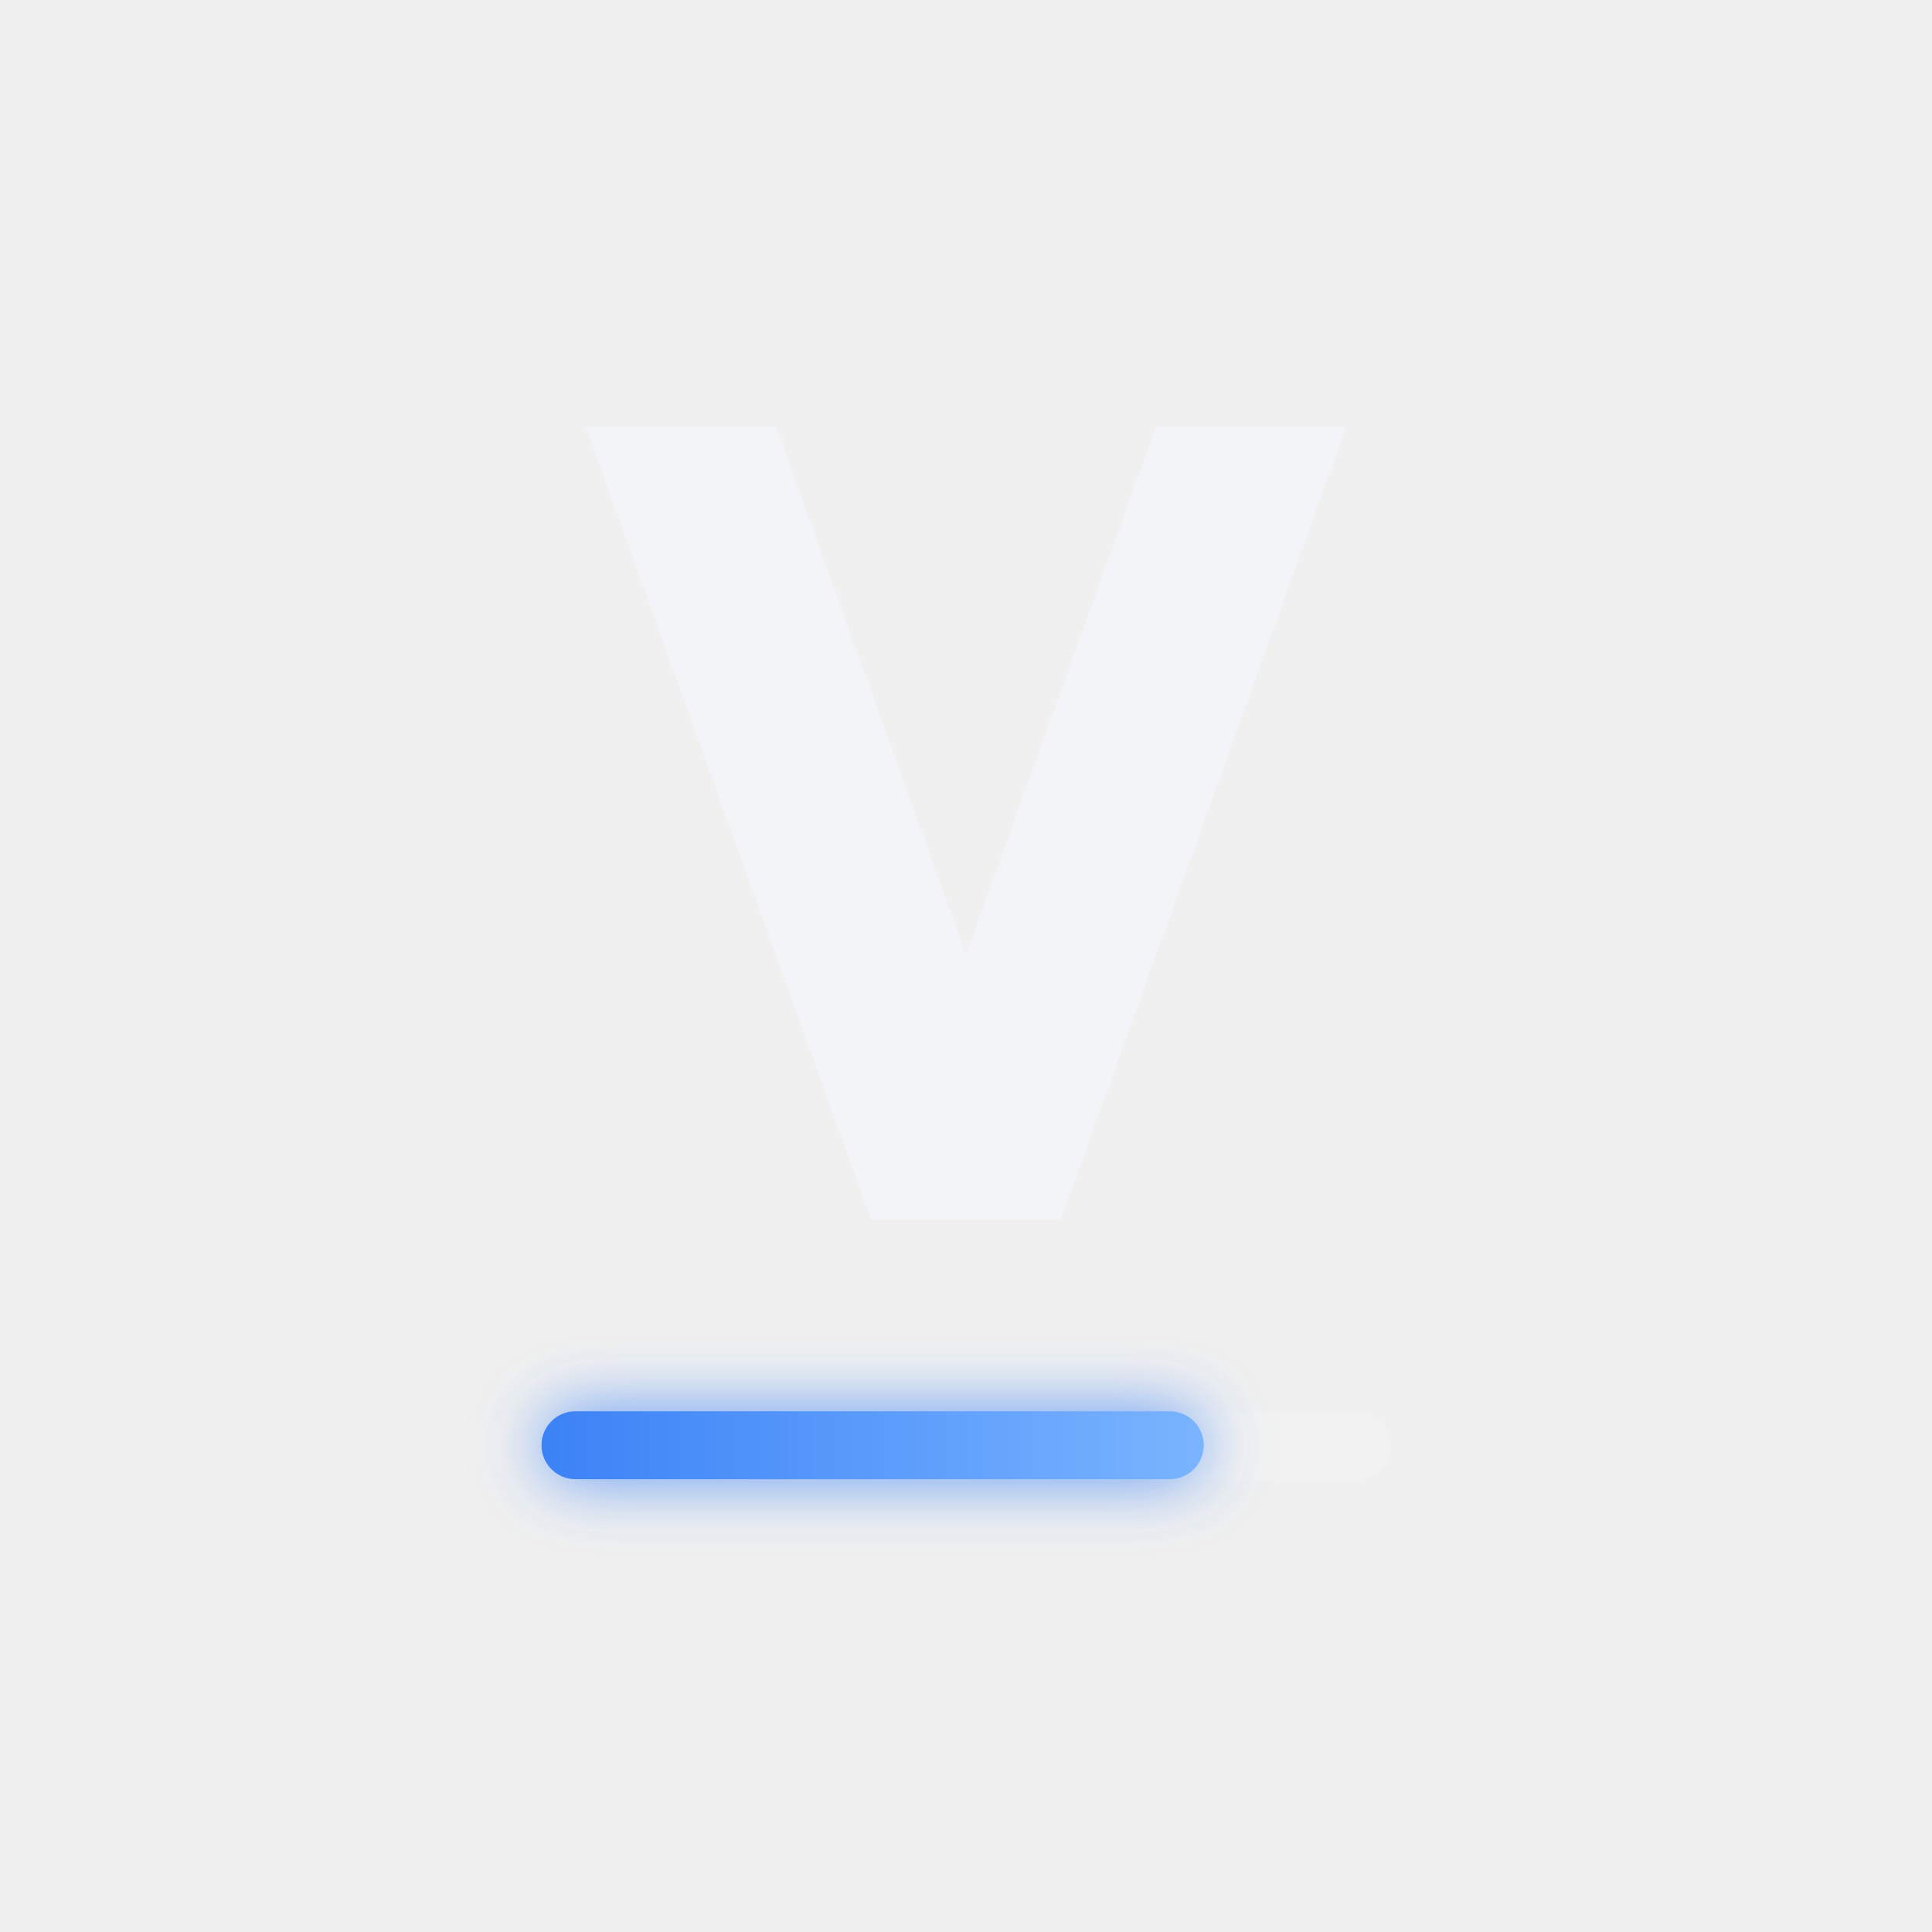
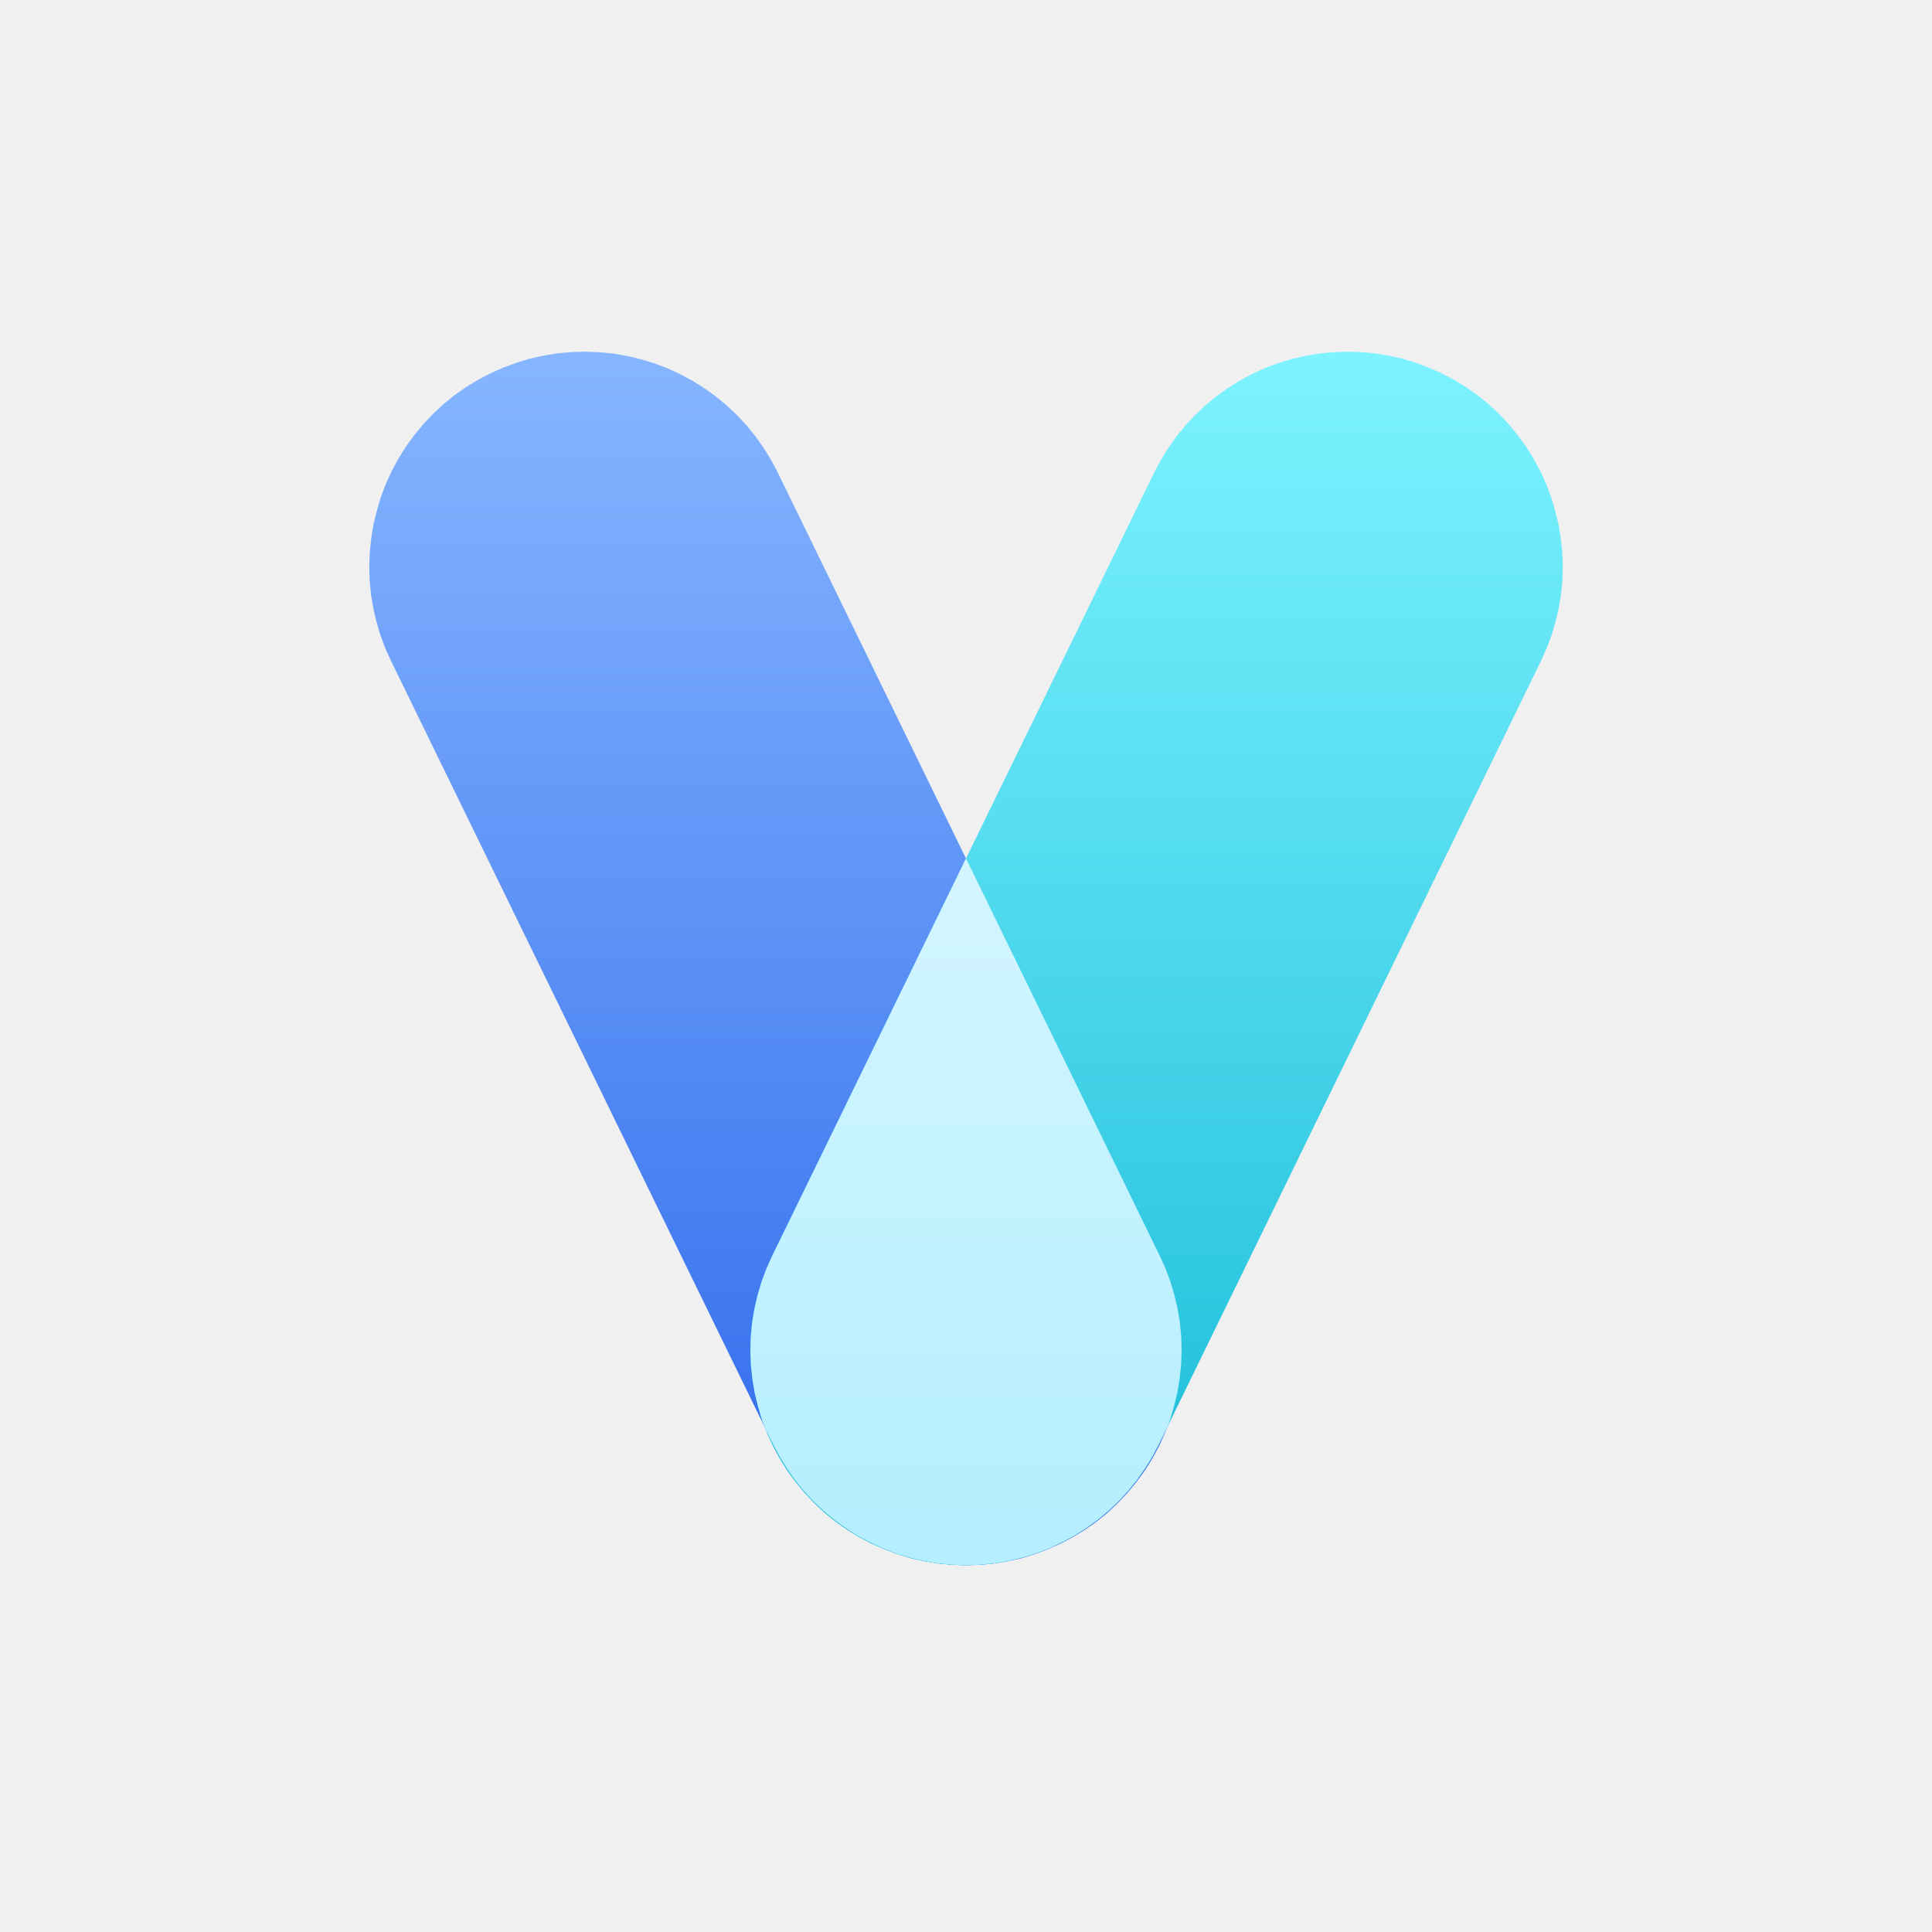
- <svg xmlns="http://www.w3.org/2000/svg" viewBox="0 0 1024 1024" width="1024" height="1024">
+ <svg xmlns="http://www.w3.org/2000/svg" width="1024" height="1024" viewBox="0 0 1024 1024">
  <defs>
-     <linearGradient id="bar" x1="0" x2="1">
-       <stop offset="0" stop-color="#3B82F6" />
-       <stop offset="1" stop-color="#7AB4FF" />
+     <radialGradient id="d-field" cx="512" cy="0" r="1100" gradientUnits="userSpaceOnUse">
+       <stop offset="0" stop-color="#16233F" />
+       <stop offset="1" stop-color="#060912" />
+     </radialGradient>
+     <linearGradient id="d-left" x1="0" y1="186" x2="0" y2="830" gradientUnits="userSpaceOnUse">
+       <stop offset="0" stop-color="#86B6FF" />
+       <stop offset="1" stop-color="#2F69EC" />
    </linearGradient>
-     <filter id="glow" x="-30%" y="-300%" width="160%" height="700%">
-       <feGaussianBlur stdDeviation="18" />
-     </filter>
+     <linearGradient id="d-right" x1="0" y1="186" x2="0" y2="830" gradientUnits="userSpaceOnUse">
+       <stop offset="0" stop-color="#7DF3FF" />
+       <stop offset="1" stop-color="#19BBD8" />
+     </linearGradient>
+     <linearGradient id="d-crossing" x1="0" y1="186" x2="0" y2="830" gradientUnits="userSpaceOnUse">
+       <stop offset="0" stop-color="#EAFBFF" />
+       <stop offset="1" stop-color="#B4EEFF" />
+     </linearGradient>
  </defs>
-   <path transform="translate(310.4 226) scale(4.2)" d="M0 0H24L48 66.7L72 0H96L60 100H36Z" fill="#F2F4F7" />
-   <rect x="287" y="748" width="450" height="36" rx="18" fill="#FFFFFF" fill-opacity="0.14" />
-   <rect x="287" y="748" width="351" height="36" rx="18" fill="#3B82F6" filter="url(#glow)" opacity="0.8" />
-   <rect x="287" y="748" width="351" height="36" rx="18" fill="url(#bar)" />
+   <path d="M207.3 350.4L204.2 343.5L201.6 336.6L199.5 329.4L197.8 322.1L196.6 314.8L195.9 307.3L195.7 299.9L196.0 292.4L196.8 285.0L198.0 277.7L199.8 270.4L201.9 263.3L204.6 256.3L207.7 249.5L211.3 242.9L215.2 236.6L219.6 230.6L224.4 224.8L229.5 219.4L234.9 214.3L240.7 209.6L246.8 205.3L253.2 201.4L259.8 197.9L266.6 194.9L273.6 192.3L280.7 190.1L288.0 188.5L295.3 187.3L302.8 186.6L310.2 186.4L317.7 186.7L325.1 187.4L332.5 188.7L339.7 190.4L346.9 192.6L353.8 195.2L360.6 198.4L367.2 201.9L373.5 205.9L379.5 210.2L385.3 215.0L390.7 220.1L395.8 225.6L400.5 231.4L404.8 237.5L408.7 243.8L412.2 250.4L614.7 665.6L617.8 672.5L620.4 679.4L622.5 686.6L624.2 693.9L625.4 701.2L626.1 708.7L626.3 716.1L626.0 723.6L625.2 731.0L624.0 738.3L622.2 745.6L620.1 752.7L617.4 759.7L614.3 766.5L610.7 773.1L606.8 779.4L602.4 785.4L597.6 791.2L592.5 796.6L587.1 801.7L581.3 806.4L575.2 810.7L568.8 814.6L562.2 818.1L555.4 821.1L548.4 823.7L541.3 825.9L534.0 827.5L526.7 828.7L519.2 829.4L511.8 829.6L504.3 829.3L496.9 828.6L489.5 827.3L482.3 825.6L475.1 823.4L468.2 820.8L461.4 817.6L454.8 814.1L448.5 810.1L442.5 805.8L436.7 801.0L431.3 795.9L426.2 790.4L421.5 784.6L417.2 778.5L413.3 772.2L409.8 765.6Z" fill="url(#d-left)" />
+   <path d="M611.8 250.4L615.3 243.8L619.2 237.5L623.5 231.4L628.2 225.6L633.3 220.1L638.7 215.0L644.5 210.2L650.5 205.9L656.8 201.9L663.4 198.4L670.2 195.2L677.1 192.6L684.3 190.4L691.5 188.7L698.9 187.4L706.3 186.7L713.8 186.4L721.2 186.6L728.7 187.3L736.0 188.5L743.3 190.1L750.4 192.3L757.4 194.9L764.2 197.9L770.8 201.4L777.2 205.3L783.3 209.6L789.1 214.3L794.5 219.4L799.6 224.8L804.4 230.6L808.8 236.6L812.7 242.9L816.3 249.5L819.4 256.3L822.1 263.3L824.2 270.4L826.0 277.7L827.2 285.0L828.0 292.4L828.3 299.9L828.1 307.3L827.4 314.8L826.2 322.1L824.5 329.4L822.4 336.6L819.8 343.5L816.7 350.4L614.2 765.6L610.7 772.2L606.8 778.5L602.5 784.6L597.8 790.4L592.7 795.9L587.3 801.0L581.5 805.8L575.5 810.1L569.2 814.1L562.6 817.6L555.8 820.8L548.9 823.4L541.7 825.6L534.5 827.3L527.1 828.6L519.7 829.3L512.2 829.6L504.8 829.4L497.3 828.7L490.0 827.5L482.7 825.9L475.6 823.7L468.6 821.1L461.8 818.1L455.2 814.6L448.8 810.7L442.7 806.4L436.9 801.7L431.5 796.6L426.4 791.2L421.6 785.4L417.2 779.4L413.3 773.1L409.7 766.5L406.6 759.7L403.9 752.7L401.8 745.6L400.0 738.3L398.8 731.0L398.0 723.6L397.7 716.1L397.9 708.7L398.6 701.2L399.8 693.9L401.5 686.6L403.6 679.4L406.2 672.5L409.3 665.6Z" fill="url(#d-right)" />
+   <path d="M405.4 756.7L403.9 752.7L401.8 745.6L400.0 738.3L398.8 731.0L398.0 723.6L397.7 716.1L397.9 708.7L398.6 701.2L399.8 693.9L401.5 686.6L403.6 679.4L406.2 672.5L409.3 665.6L512.0 455.0L614.7 665.6L617.8 672.5L620.4 679.4L622.5 686.6L624.2 693.9L625.4 701.2L626.1 708.7L626.3 716.1L626.0 723.6L625.2 731.0L624.0 738.3L622.2 745.6L620.1 752.7L618.6 756.7L614.2 765.6L610.7 772.2L606.8 778.5L602.5 784.6L597.8 790.4L592.7 795.9L587.3 801.0L581.5 805.8L575.5 810.1L569.2 814.1L562.6 817.6L555.8 820.8L548.9 823.4L541.7 825.6L534.5 827.3L527.1 828.6L519.7 829.3L513.8 829.6L512.0 829.6L510.2 829.6L504.3 829.3L496.9 828.6L489.5 827.3L482.3 825.6L475.1 823.4L468.2 820.8L461.4 817.6L454.8 814.1L448.5 810.1L442.5 805.8L436.7 801.0L431.3 795.9L426.2 790.4L421.5 784.6L417.2 778.5L413.3 772.2L409.8 765.6Z" fill="url(#d-crossing)" />
</svg>
